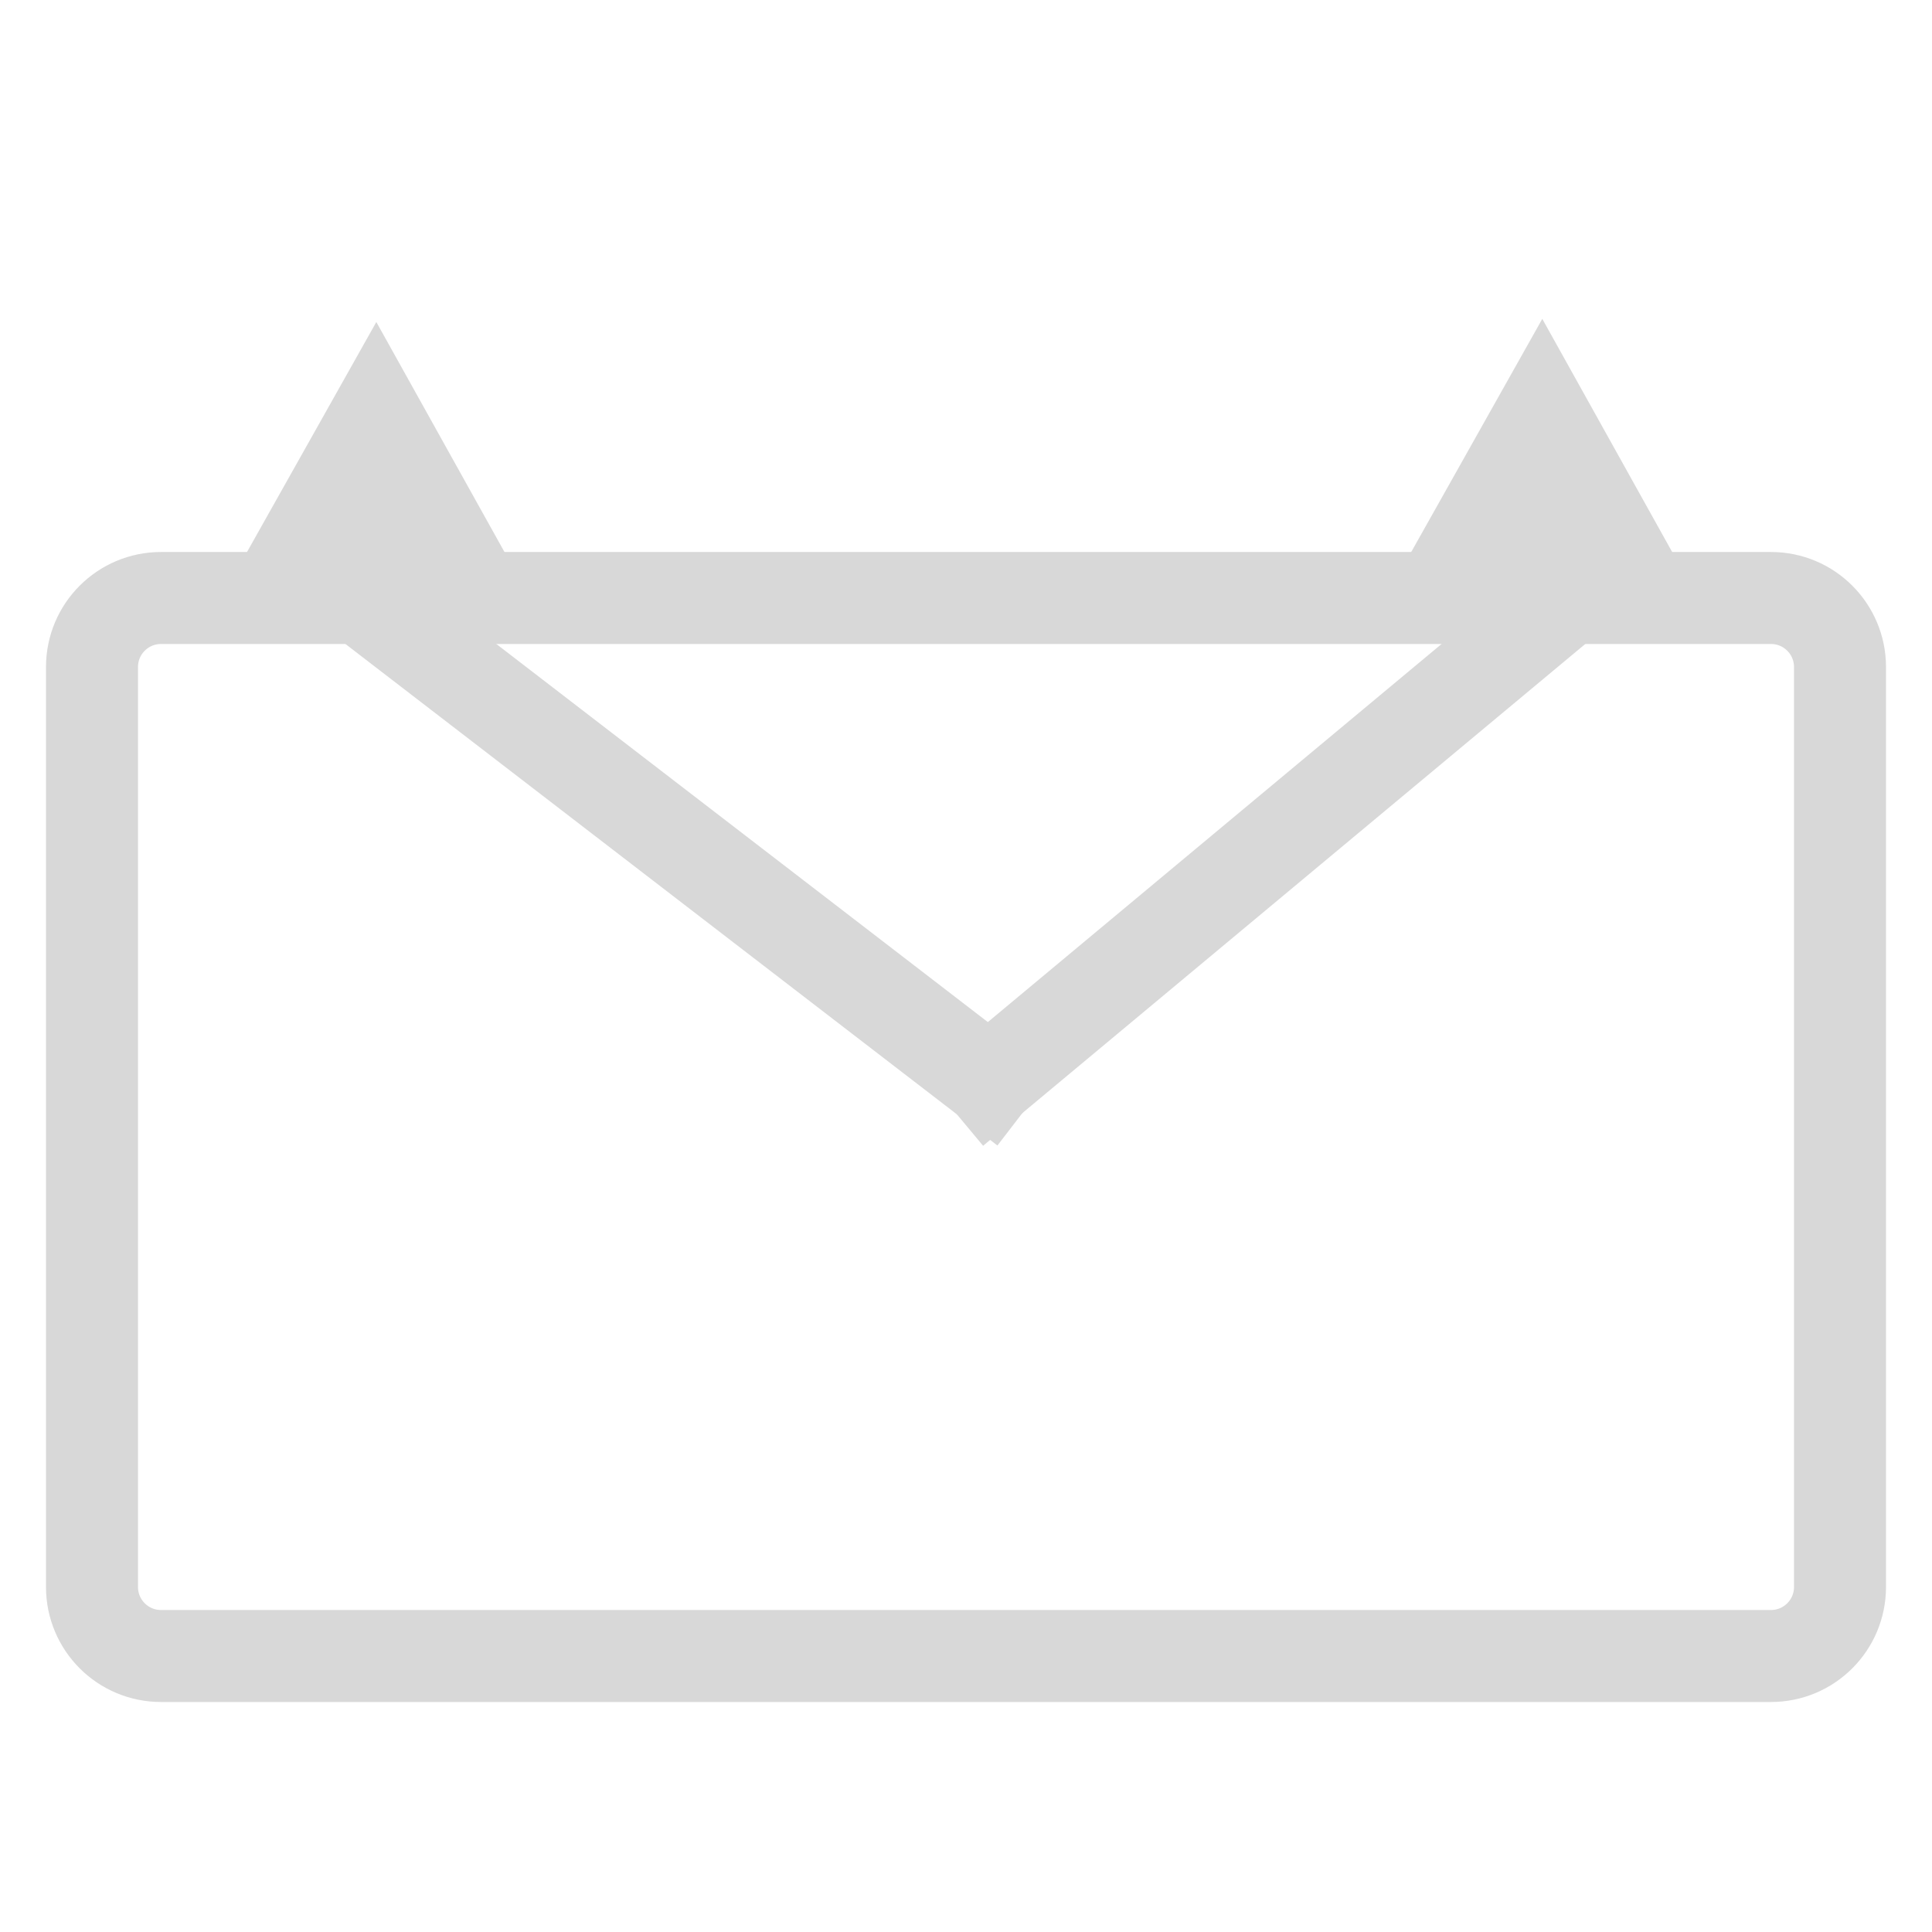
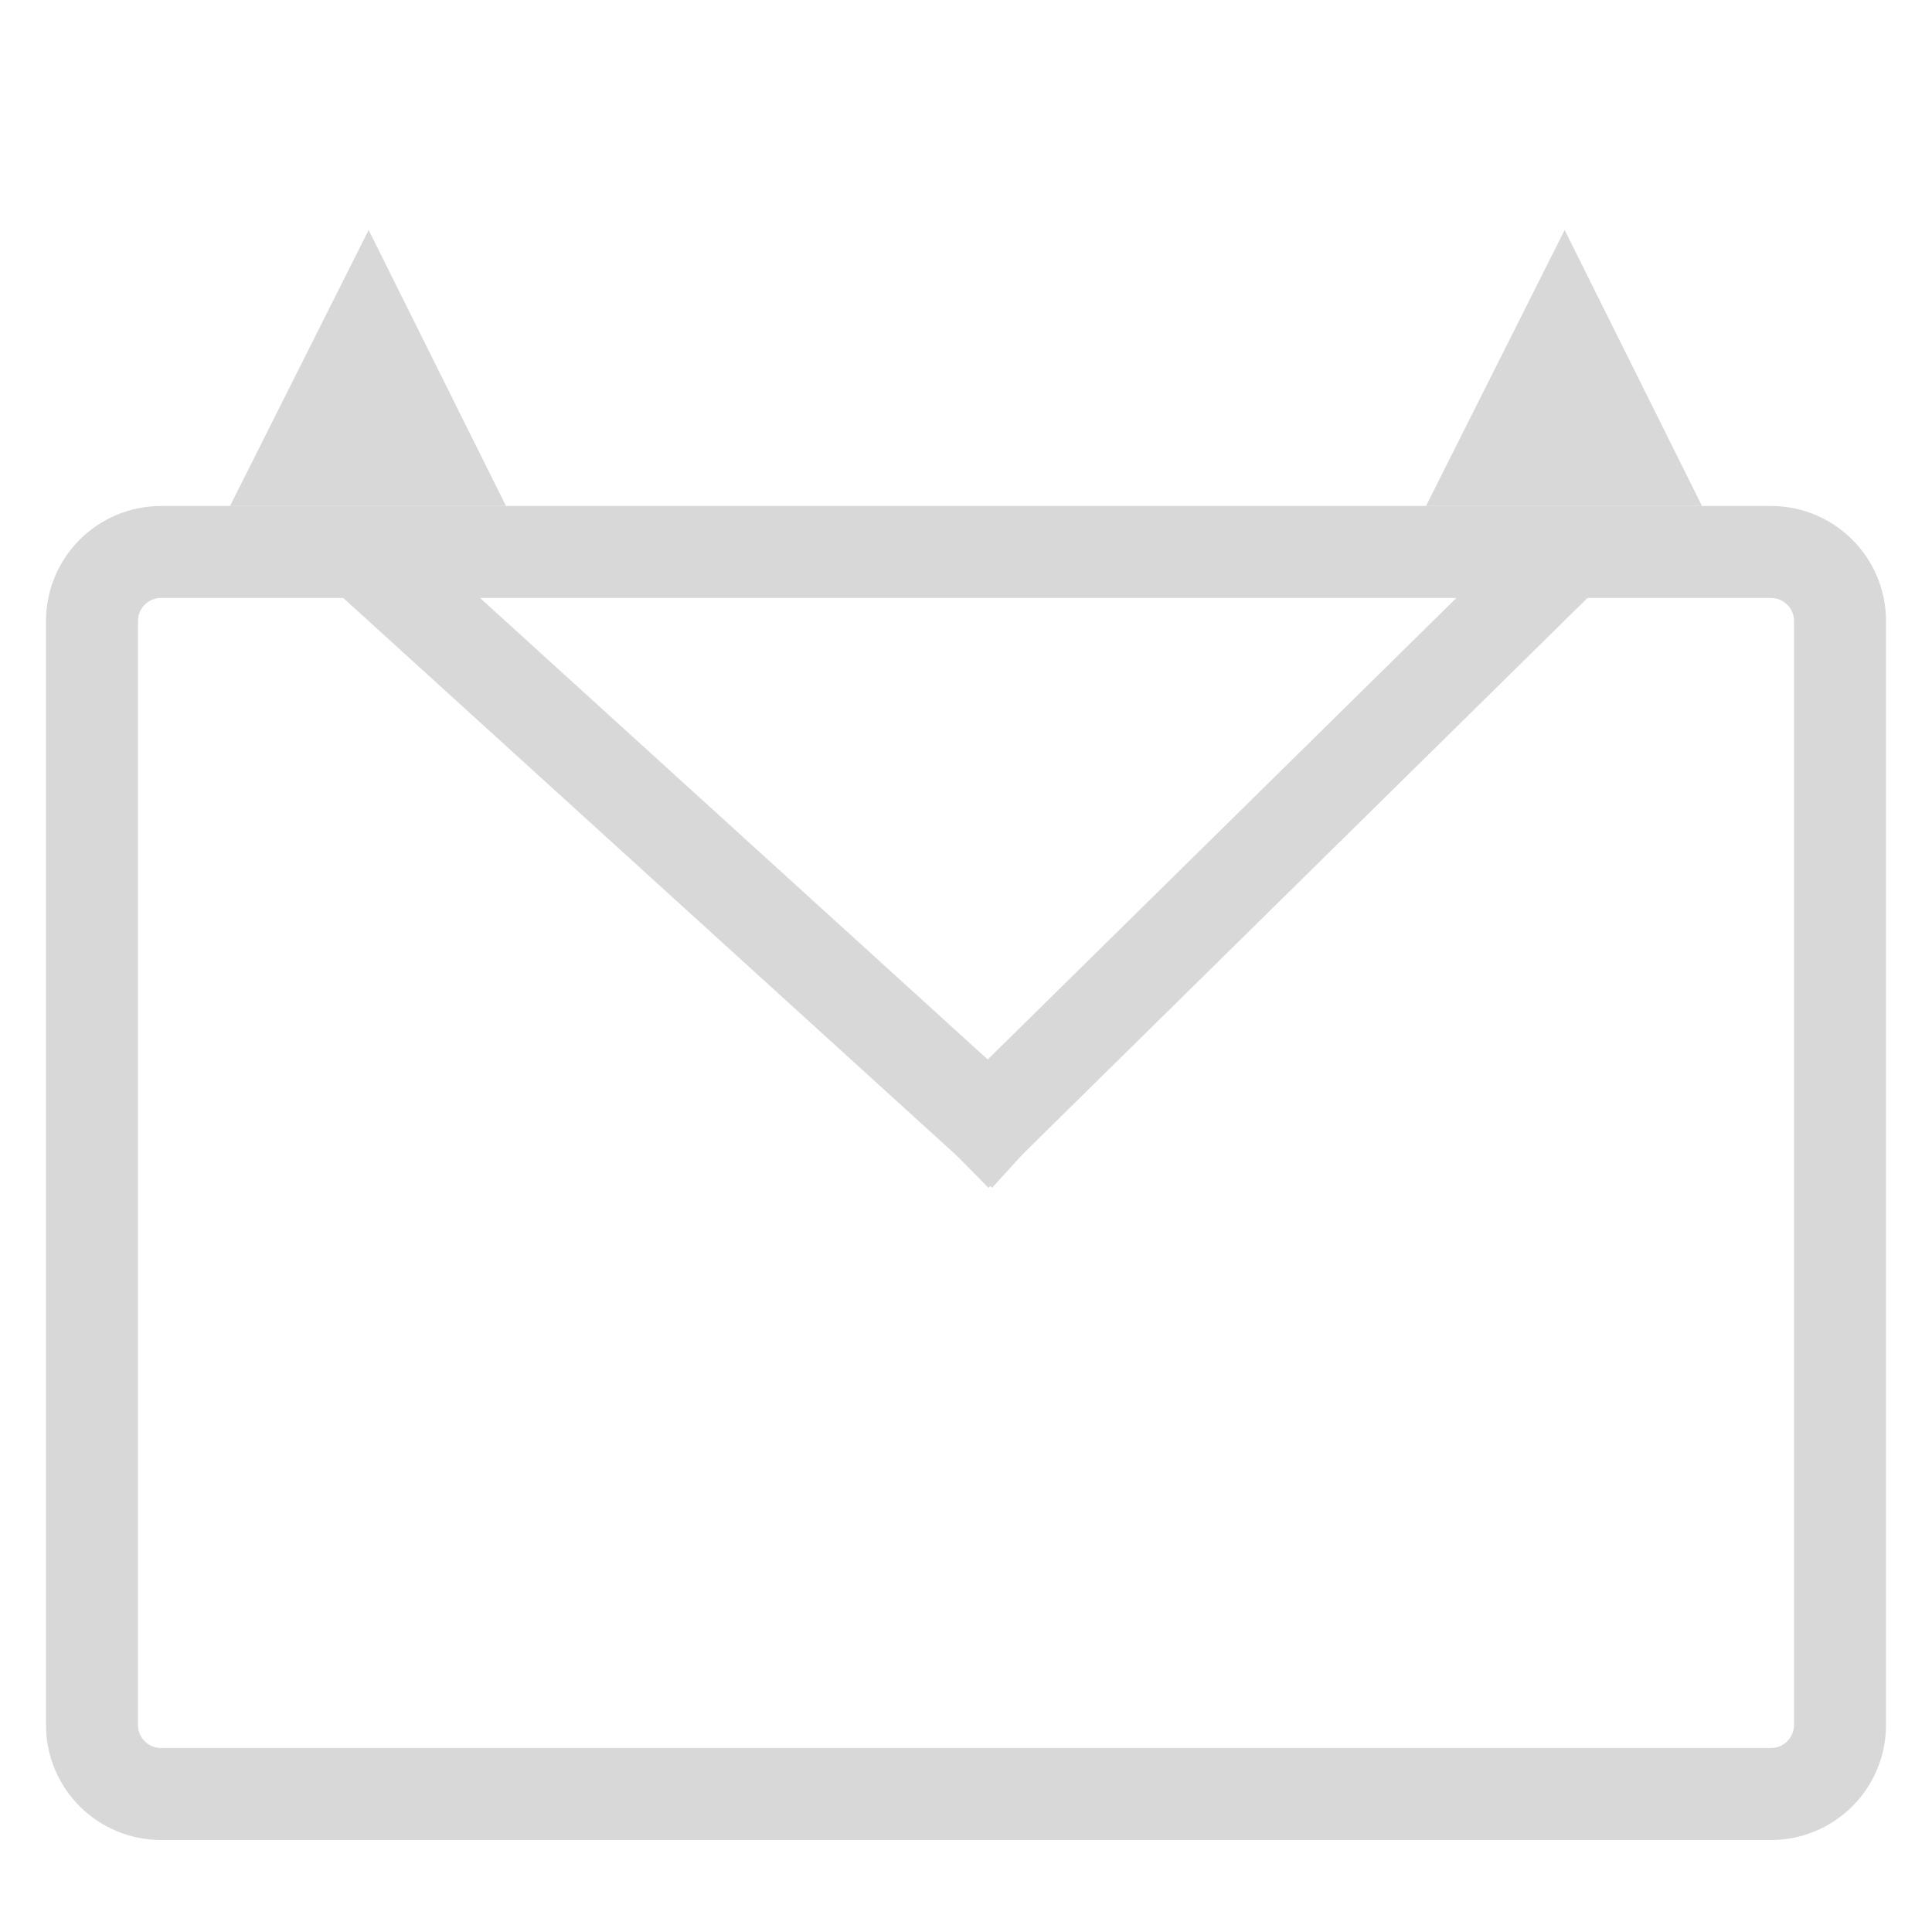
<svg xmlns="http://www.w3.org/2000/svg" width="42px" height="42px" viewBox="0 0 42 42" version="1.1">
  <g id="Email_icon" stroke="none" stroke-width="1" fill="none" fill-rule="evenodd">
-     <polygon id="Triangle" fill="#D8D8D8" points="8.181 7 11.333 12.658 5 12.658" />
-     <polygon id="Triangle-Copy" fill="#D8D8D8" points="33.528 6.932 36.68 12.59 30.347 12.59" />
-     <rect id="Rectangle" stroke="#D8D8D8" stroke-width="2" x="2" y="13" width="38" height="23" rx="1.5" />
-     <line x1="8.5" y1="13.5" x2="21.5" y2="23.5" id="Line" stroke="#D8D8D8" stroke-width="2" stroke-linecap="square" />
-     <line x1="21.5" y1="23.5" x2="33.5" y2="13.5" id="Line-2" stroke="#D8D8D8" stroke-width="2" stroke-linecap="square" />
+     <g id="Group" transform="translate(2, 4.931966)">
+       <polygon id="Triangle" fill="#D8D8D8" points="6.014 0.068 9 6.068 3 6.068" />
+       <polygon id="Triangle-Copy" fill="#D8D8D8" points="32.014 0.068 35 6.068 29 6.068" />
+       <rect id="Rectangle" stroke="#D8D8D8" stroke-width="2" x="0" y="7.068" width="38" height="27" rx="1.5" />
+       <line x1="6.5" y1="7.659" x2="19.5" y2="19.477" id="Line" stroke="#D8D8D8" stroke-width="2" stroke-linecap="square" />
+       <line x1="19.5" y1="19.477" x2="31.5" y2="7.659" id="Line-2" stroke="#D8D8D8" stroke-width="2" stroke-linecap="square" />
+     </g>
  </g>
</svg>
